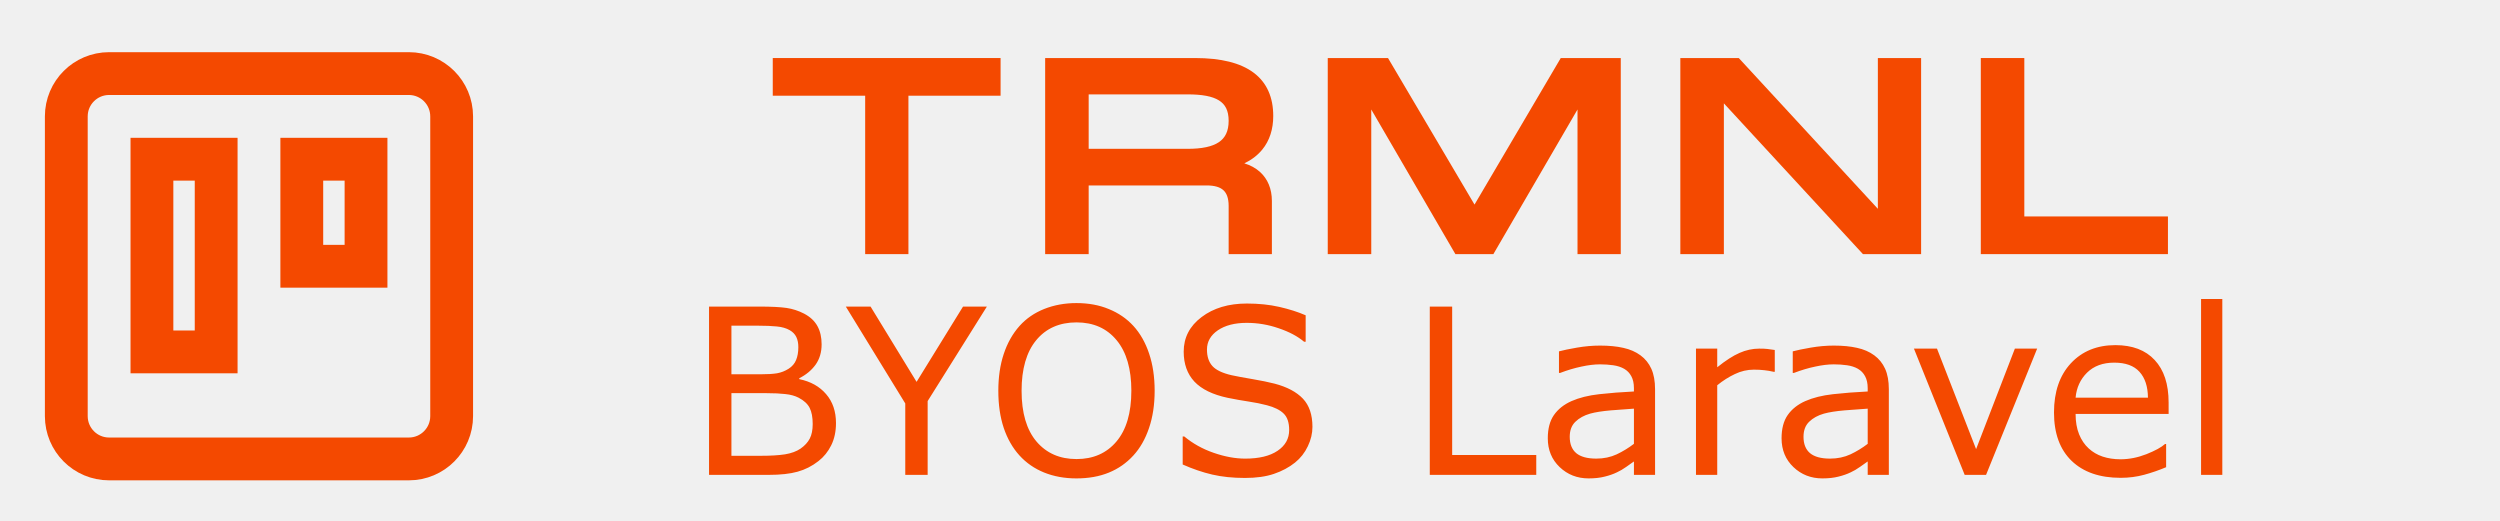
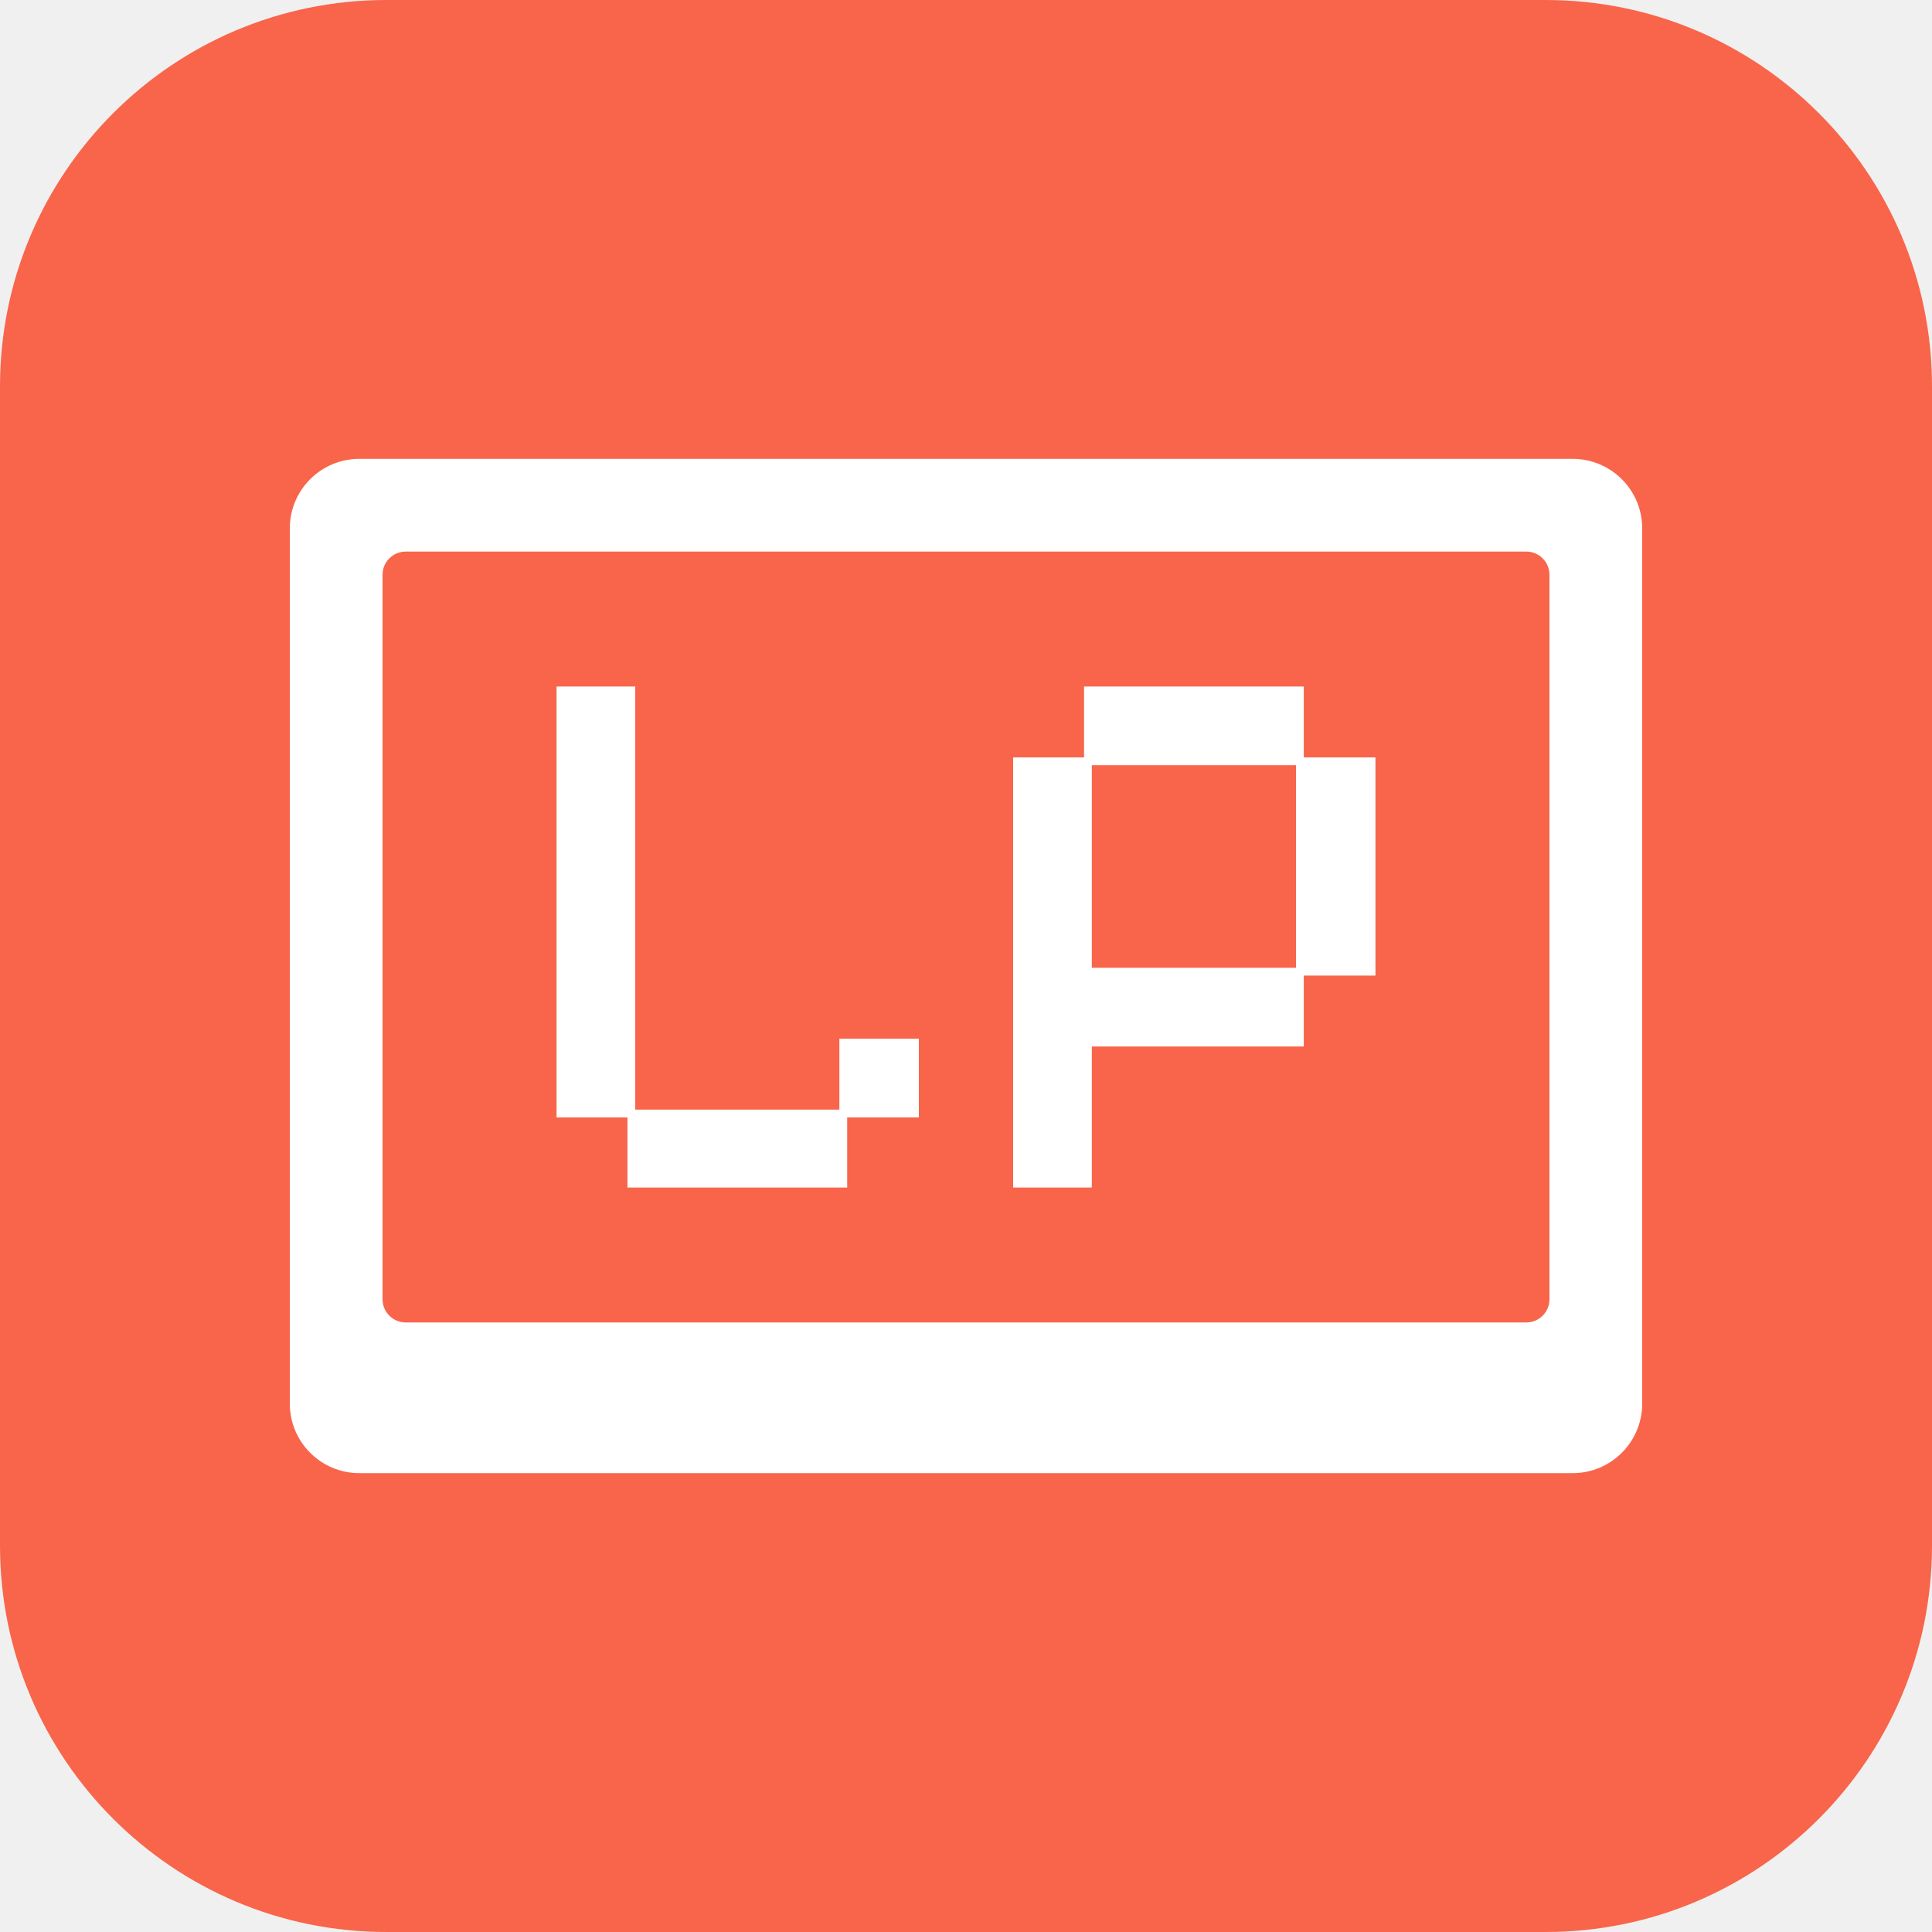
- <svg xmlns="http://www.w3.org/2000/svg" xmlns:xlink="http://www.w3.org/1999/xlink" width="216" height="45" viewBox="0 0 216 45" fill="none" version="1.1" id="svg12">
-   <defs id="defs12">
-     <linearGradient id="swatch14">
-       <stop style="stop-color:#000000;stop-opacity:1;" offset="0" id="stop14" />
-     </linearGradient>
-     <linearGradient id="swatch13">
-       <stop style="stop-color:#f44900;stop-opacity:1;" offset="0" id="stop13" />
-     </linearGradient>
-     <linearGradient id="swatch12">
-       <stop style="stop-color:#f44900;stop-opacity:1;" offset="0" id="stop12" />
-     </linearGradient>
-     <linearGradient xlink:href="#swatch13" id="linearGradient20" gradientUnits="userSpaceOnUse" gradientTransform="matrix(1.25013,0,0,1.25013,-13.38473,-3.554082)" x1="59.32" y1="31.196" x2="137.759" y2="31.196" />
+ <svg xmlns="http://www.w3.org/2000/svg" width="100" height="100" viewBox="0 0 1000 1000">
+   <defs>
+     <clipPath id="a">
+       <path d="M0 0h1000v1000H0z" />
+     </clipPath>
  </defs>
-   <g id="g12" transform="translate(5.427134,-0.3876524)" style="stroke:none;fill:#f44900;stroke-opacity:1;fill-opacity:1">
-     <path fill-rule="evenodd" clip-rule="evenodd" d="M 61.339,8.657 V 5.402 H 81.023 V 8.657 H 73.061 V 22.344 H 69.324 V 8.657 Z" fill="#f8654b" id="path1" style="stroke-width:0.738;stroke:none;fill:#f44900;stroke-opacity:1;fill-opacity:1" />
-     <path fill-rule="evenodd" clip-rule="evenodd" d="M 84.874,5.402 V 22.344 h 3.76 v -5.935 h 10.18 c 0.709,0 1.171,0.149 1.459,0.411 0.282,0.257 0.455,0.679 0.455,1.366 v 4.158 h 3.736 v -4.595 c 0,-1.042 -0.36,-1.895 -1.016,-2.495 -0.376,-0.343 -0.838,-0.594 -1.364,-0.752 0.629,-0.302 1.149,-0.7 1.551,-1.192 0.633,-0.776 0.946,-1.758 0.946,-2.898 0,-1.606 -0.542,-2.883 -1.698,-3.746 -1.139,-0.85 -2.828,-1.263 -5.047,-1.263 z m 12.31,7.844 h -8.55 V 8.542 h 8.55 c 1.244,0 2.132,0.162 2.704,0.518 0.54,0.335 0.84,0.871 0.84,1.765 0,0.909 -0.303,1.483 -0.849,1.849 -0.571,0.383 -1.458,0.572 -2.695,0.572 z" fill="#f8654b" id="path2" style="stroke-width:0.738;stroke:none;fill:#f44900;stroke-opacity:1;fill-opacity:1" />
-     <path fill-rule="evenodd" clip-rule="evenodd" d="M 109.29,22.344 V 5.402 h 5.206 l 7.475,12.662 7.452,-12.662 h 5.184 V 22.344 h -3.737 V 9.848 l -7.27,12.496 h -3.281 L 113.05,9.848 V 22.344 Z" fill="#f8654b" id="path3" style="stroke-width:0.738;stroke:none;fill:#f44900;stroke-opacity:1;fill-opacity:1" />
-     <path fill-rule="evenodd" clip-rule="evenodd" d="m 144.802,5.402 h -5.048 V 22.344 h 3.761 V 9.318 l 12.017,13.026 h 5.025 V 5.402 h -3.737 V 18.428 Z" fill="#f8654b" id="path4" style="stroke-width:0.738;stroke:none;fill:#f44900;stroke-opacity:1;fill-opacity:1" />
-     <path fill-rule="evenodd" clip-rule="evenodd" d="m 169.474,5.402 h -3.76 V 22.344 h 16.169 v -3.255 h -12.409 z" fill="#f8654b" id="path5" style="stroke-width:0.738;stroke:none;fill:#f44900;stroke-opacity:1;fill-opacity:1" />
+   <g clip-path="url(#a)">
+     <rect fill="#F8654B" width="1000" height="1000" rx="200" ry="200" />
+     <rect width="700" height="525" x="150" y="237.5" fill="#fff" rx="36" />
+     <rect width="604" height="399" x="198" y="285.5" fill="#F8654B" rx="12" />
+     <path fill="#fff" fill-rule="evenodd" d="M524.4 614.66V392.04h36.7v-36.7h113.73v36.7h37.1v112.92h-37.1v36.7h-109.7v73Zm40.73-113.73H670.8V396.07H565.13ZM324.77 614.66v-36.3h-36.7V355.34h40.73v219h105.66v-36.7h41.14v40.72h-37.1v36.3Z" />
  </g>
-   <rect width="33.295" height="33.295" x="5.728" y="6.357" rx="3.699" ry="3.699" id="rect1-0" style="fill:none;fill-opacity:1;stroke:#f44900;stroke-width:3.699;stroke-dasharray:none;stroke-opacity:1" />
-   <rect width="5.549" height="16.648" x="13.127" y="13.756" id="rect2-9" style="fill:none;fill-opacity:1;stroke:#f44900;stroke-width:3.699;stroke-dasharray:none;stroke-opacity:1" />
-   <rect width="5.549" height="9.249" x="26.075" y="13.756" id="rect3-4" style="fill:none;fill-opacity:1;stroke:#f44900;stroke-width:3.699;stroke-dasharray:none;stroke-opacity:1" />
-   <path style="font-size:20.002px;font-family:Sans;-inkscape-font-specification:Sans;fill:#f44900;stroke-width:2.5" d="m 72.229,36.557 q 0,1.084 -0.41,1.914 -0.41,0.83 -1.104,1.367 -0.82,0.645 -1.807,0.918 -0.977,0.273 -2.49,0.273 H 61.261 V 26.488 h 4.307 q 1.592,0 2.383,0.117 0.791,0.117 1.514,0.488 0.801,0.42 1.162,1.084 0.361,0.654 0.361,1.572 0,1.035 -0.527,1.768 -0.527,0.723 -1.406,1.162 v 0.078 q 1.475,0.303 2.324,1.299 0.85,0.986 0.85,2.5 z M 68.977,30.004 q 0,-0.527 -0.176,-0.889 Q 68.625,28.754 68.234,28.529 67.775,28.266 67.121,28.207 66.467,28.139 65.5,28.139 h -2.305 v 4.2 h 2.5 q 0.908,0 1.445,-0.088 0.537,-0.098 0.996,-0.391 0.459,-0.293 0.645,-0.752 0.195,-0.469 0.195,-1.104 z m 1.24,6.632 q 0,-0.879 -0.264,-1.397 -0.264,-0.518 -0.957,-0.879 -0.469,-0.244 -1.143,-0.313 -0.664,-0.078 -1.621,-0.078 h -3.037 v 5.411 h 2.559 q 1.27,0 2.08,-0.127 0.811,-0.137 1.328,-0.488 0.547,-0.381 0.801,-0.869 0.254,-0.488 0.254,-1.26 z m 15.05,-10.148 -5.118,8.165 v 6.378 h -1.934 v -6.173 l -5.137,-8.37 h 2.139 l 3.975,6.505 4.014,-6.505 z m 12.658,1.67 q 0.889,0.977 1.358,2.393 0.479,1.416 0.479,3.213 0,1.797 -0.488,3.223 -0.479,1.416 -1.348,2.364 -0.899,0.986 -2.129,1.485 -1.221,0.498 -2.793,0.498 -1.533,0 -2.793,-0.508 -1.25,-0.508 -2.129,-1.475 -0.879,-0.967 -1.358,-2.373 -0.469,-1.406 -0.469,-3.213 0,-1.778 0.469,-3.184 0.469,-1.416 1.367,-2.422 0.859,-0.957 2.129,-1.465 1.279,-0.508 2.783,-0.508 1.563,0 2.803,0.518 1.25,0.508 2.119,1.455 z m -0.176,5.606 q 0,-2.832 -1.27,-4.366 -1.27,-1.543 -3.467,-1.543 -2.217,0 -3.487,1.543 -1.26,1.533 -1.26,4.366 0,2.862 1.289,4.385 1.289,1.514 3.457,1.514 2.168,0 3.448,-1.514 1.289,-1.524 1.289,-4.385 z m 15.646,3.116 q 0,0.85 -0.4,1.68 -0.391,0.83 -1.104,1.406 -0.781,0.625 -1.826,0.977 -1.035,0.352 -2.5,0.352 -1.572,0 -2.832,-0.293 -1.25,-0.293 -2.549,-0.869 v -2.422 h 0.137 q 1.104,0.918 2.549,1.416 1.445,0.498 2.715,0.498 1.797,0 2.793,-0.674 1.006,-0.674 1.006,-1.797 0,-0.967 -0.479,-1.426 -0.469,-0.459 -1.436,-0.713 -0.733,-0.195 -1.592,-0.322 -0.85,-0.127 -1.807,-0.322 -1.934,-0.41 -2.871,-1.397 -0.928,-0.996 -0.928,-2.588 0,-1.826 1.543,-2.989 1.543,-1.172 3.916,-1.172 1.533,0 2.813,0.293 1.279,0.293 2.266,0.723 v 2.285 h -0.137 q -0.83,-0.703 -2.188,-1.162 -1.348,-0.469 -2.764,-0.469 -1.553,0 -2.5,0.645 -0.938,0.645 -0.938,1.66 0,0.908 0.469,1.426 0.469,0.518 1.651,0.791 0.625,0.137 1.778,0.332 1.152,0.195 1.953,0.4 1.621,0.43 2.442,1.299 0.82,0.869 0.82,2.432 z m 19.338,4.151 h -9.2 V 26.488 h 1.934 v 12.824 h 7.266 z m 10.265,0 h -1.826 v -1.162 q -0.244,0.166 -0.664,0.469 -0.41,0.293 -0.801,0.469 -0.459,0.225 -1.055,0.371 -0.596,0.156 -1.397,0.156 -1.475,0 -2.5,-0.977 -1.026,-0.977 -1.026,-2.49 0,-1.24 0.527,-2.002 0.537,-0.772 1.524,-1.211 0.996,-0.439 2.393,-0.596 1.397,-0.156 2.998,-0.234 v -0.283 q 0,-0.625 -0.225,-1.035 -0.215,-0.41 -0.625,-0.645 -0.391,-0.225 -0.938,-0.303 -0.547,-0.078 -1.143,-0.078 -0.723,0 -1.611,0.195 -0.889,0.186 -1.836,0.547 h -0.098 v -1.865 q 0.537,-0.146 1.553,-0.322 1.016,-0.176 2.002,-0.176 1.152,0 2.002,0.195 0.859,0.186 1.485,0.645 0.615,0.449 0.938,1.162 0.322,0.713 0.322,1.768 z M 141.172,38.345 v -3.037 q -0.84,0.049 -1.983,0.146 -1.133,0.098 -1.797,0.283 -0.791,0.225 -1.279,0.703 -0.488,0.469 -0.488,1.299 0,0.938 0.566,1.416 0.566,0.469 1.729,0.469 0.967,0 1.768,-0.371 0.801,-0.381 1.485,-0.908 z m 12.169,-6.221 h -0.098 q -0.41,-0.098 -0.801,-0.137 -0.381,-0.049 -0.908,-0.049 -0.85,0 -1.641,0.381 -0.791,0.371 -1.524,0.967 v 7.745 h -1.836 V 30.121 h 1.836 v 1.611 q 1.094,-0.879 1.924,-1.24 0.84,-0.371 1.709,-0.371 0.479,0 0.693,0.029 0.215,0.02 0.645,0.088 z m 9.855,8.907 h -1.826 v -1.162 q -0.244,0.166 -0.664,0.469 -0.41,0.293 -0.801,0.469 -0.459,0.225 -1.055,0.371 -0.596,0.156 -1.397,0.156 -1.475,0 -2.5,-0.977 -1.026,-0.977 -1.026,-2.49 0,-1.24 0.527,-2.002 0.537,-0.772 1.524,-1.211 0.996,-0.439 2.393,-0.596 1.397,-0.156 2.998,-0.234 v -0.283 q 0,-0.625 -0.225,-1.035 -0.215,-0.41 -0.625,-0.645 -0.391,-0.225 -0.938,-0.303 -0.547,-0.078 -1.143,-0.078 -0.723,0 -1.611,0.195 -0.889,0.186 -1.836,0.547 h -0.098 v -1.865 q 0.537,-0.146 1.553,-0.322 1.016,-0.176 2.002,-0.176 1.152,0 2.002,0.195 0.859,0.186 1.485,0.645 0.615,0.449 0.938,1.162 0.322,0.713 0.322,1.768 z m -1.826,-2.686 v -3.037 q -0.84,0.049 -1.983,0.146 -1.133,0.098 -1.797,0.283 -0.791,0.225 -1.279,0.703 -0.488,0.469 -0.488,1.299 0,0.938 0.566,1.416 0.566,0.469 1.729,0.469 0.967,0 1.768,-0.371 0.801,-0.381 1.485,-0.908 z m 14.64,-8.224 -4.415,10.909 h -1.846 L 165.364,30.121 h 1.992 l 3.379,8.683 3.35,-8.683 z m 11.359,5.645 h -8.038 q 0,1.006 0.303,1.758 0.303,0.742 0.83,1.221 0.508,0.469 1.201,0.703 0.703,0.234 1.543,0.234 1.113,0 2.237,-0.439 1.133,-0.449 1.611,-0.879 h 0.098 v 2.002 q -0.928,0.391 -1.895,0.654 -0.967,0.264 -2.031,0.264 -2.715,0 -4.239,-1.465 -1.524,-1.475 -1.524,-4.18 0,-2.676 1.455,-4.248 1.465,-1.572 3.848,-1.572 2.207,0 3.399,1.289 1.201,1.289 1.201,3.662 z m -1.787,-1.406 q -0.01,-1.445 -0.733,-2.237 -0.713,-0.791 -2.178,-0.791 -1.475,0 -2.354,0.869 -0.869,0.869 -0.986,2.158 z m 6.426,6.671 h -1.836 V 25.834 h 1.836 z" id="text13" aria-label="BYOS Laravel" />
</svg>
